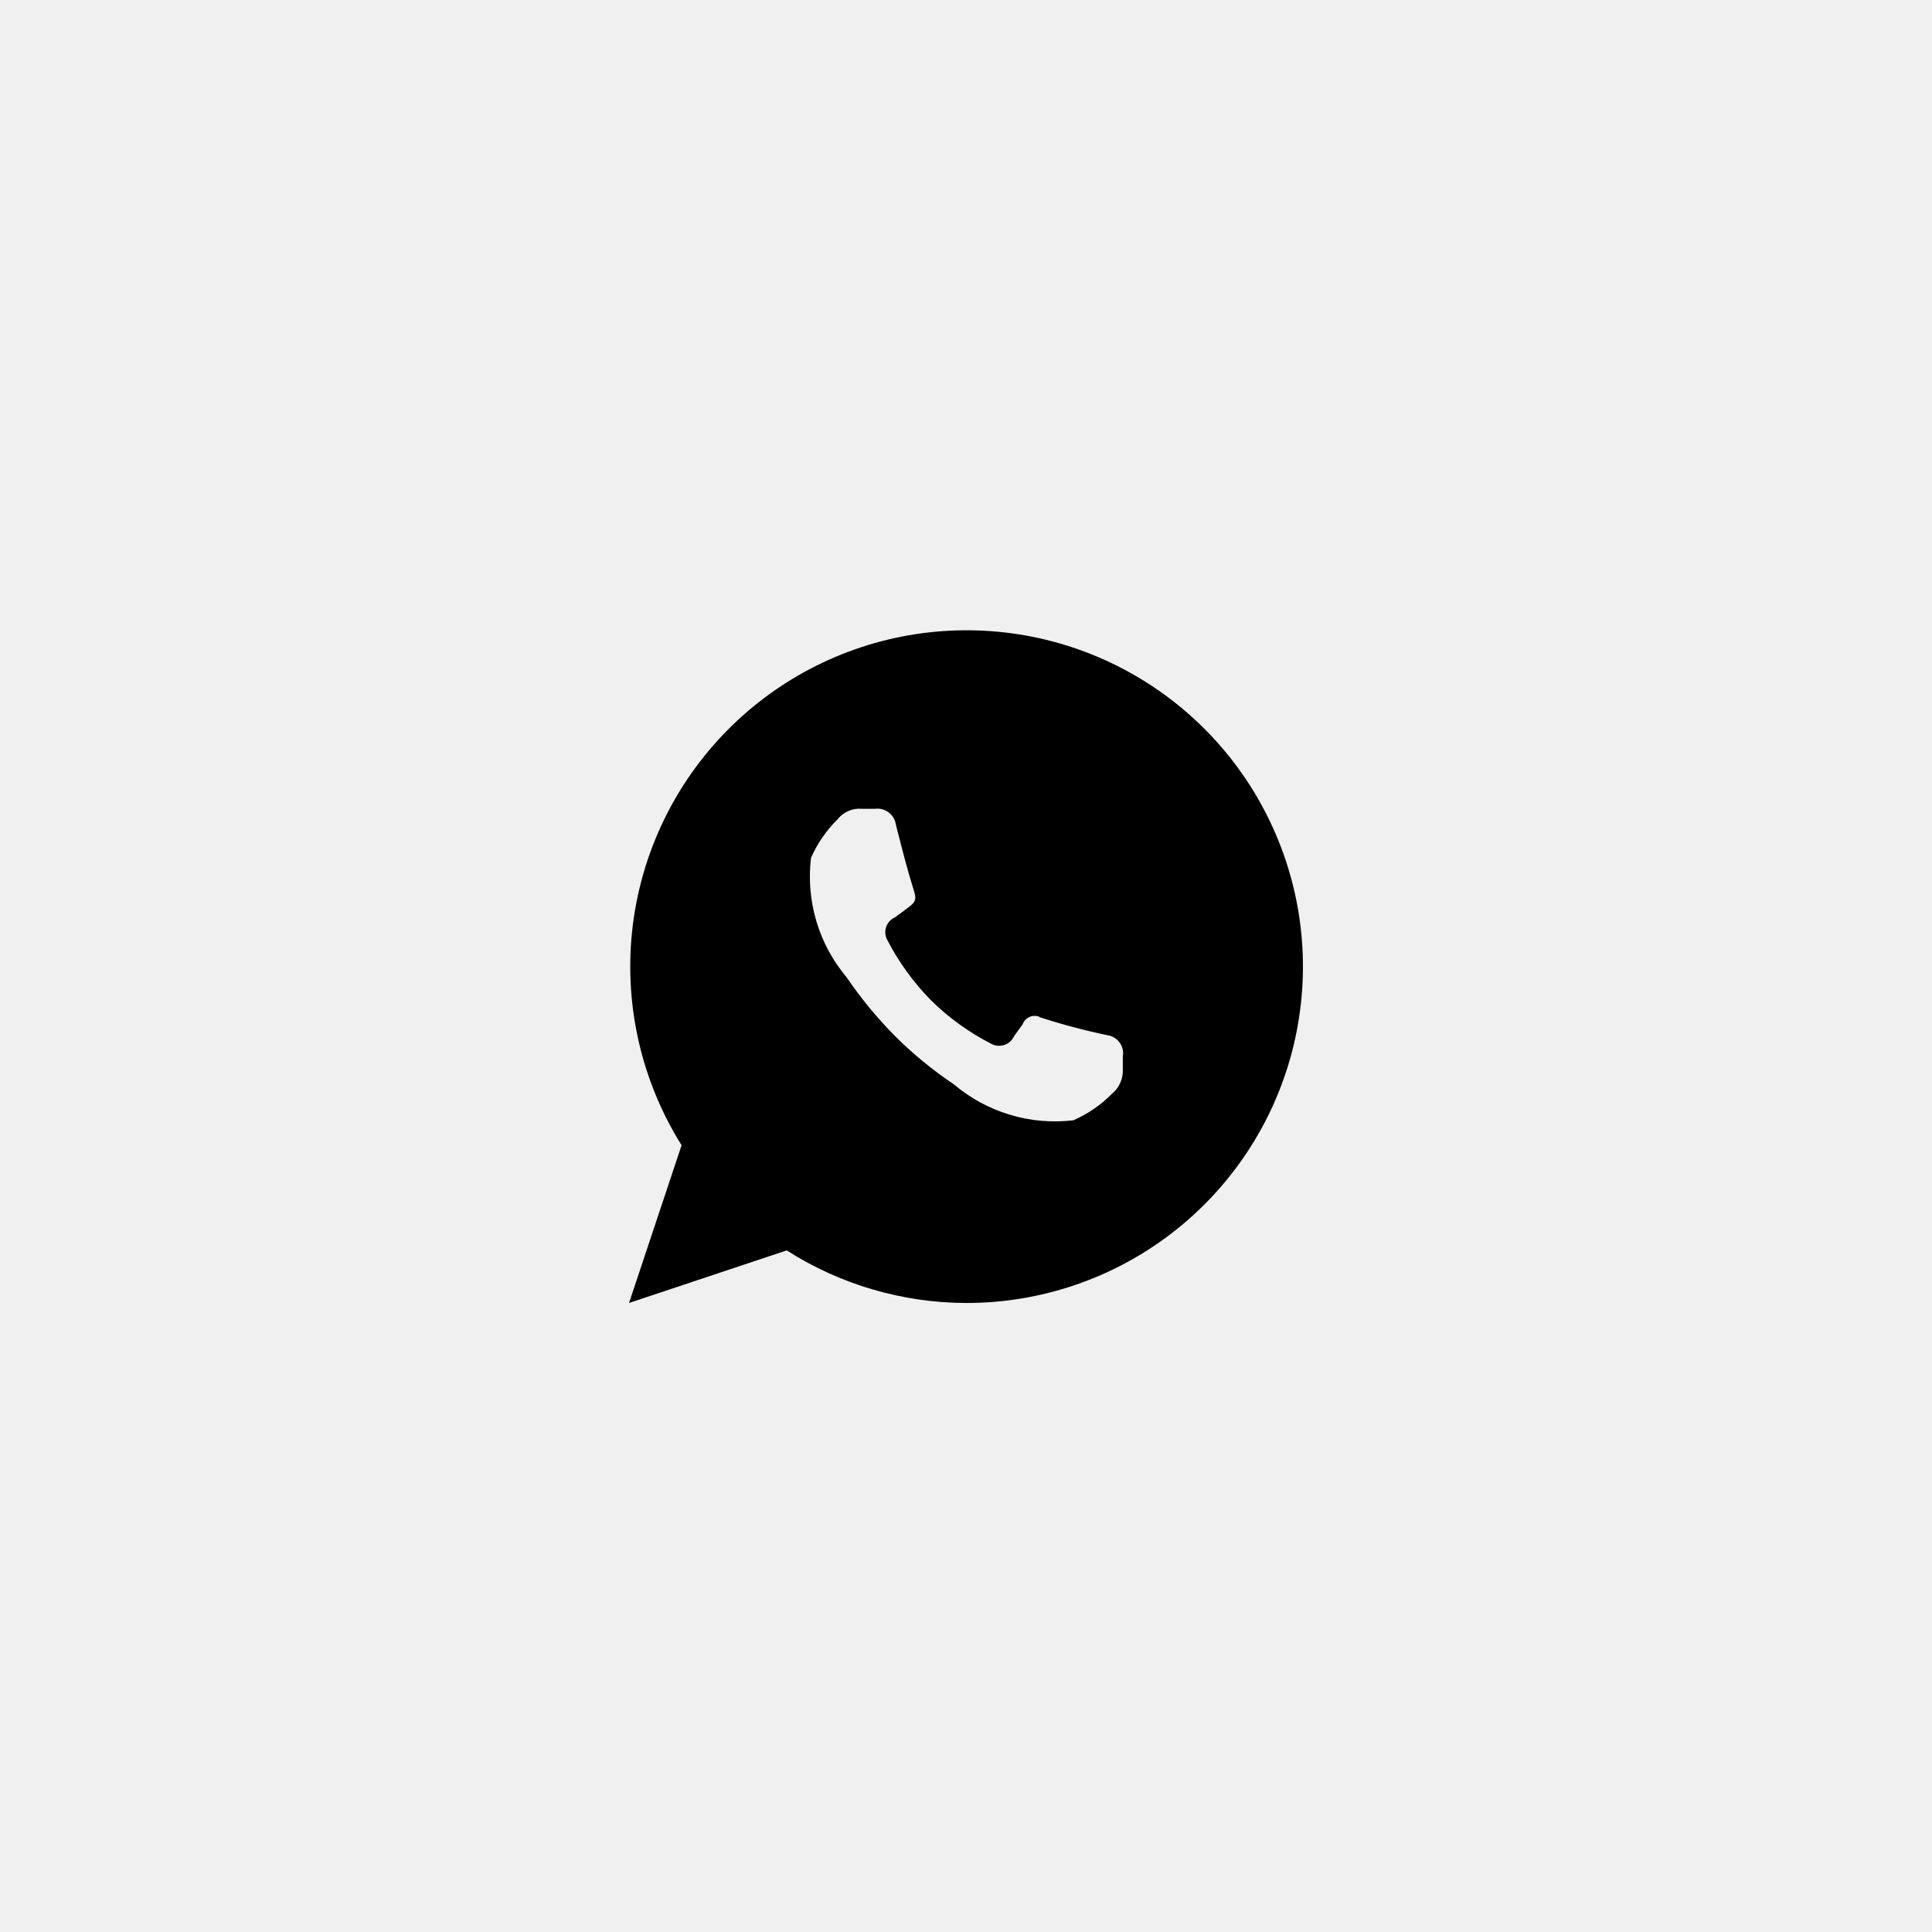
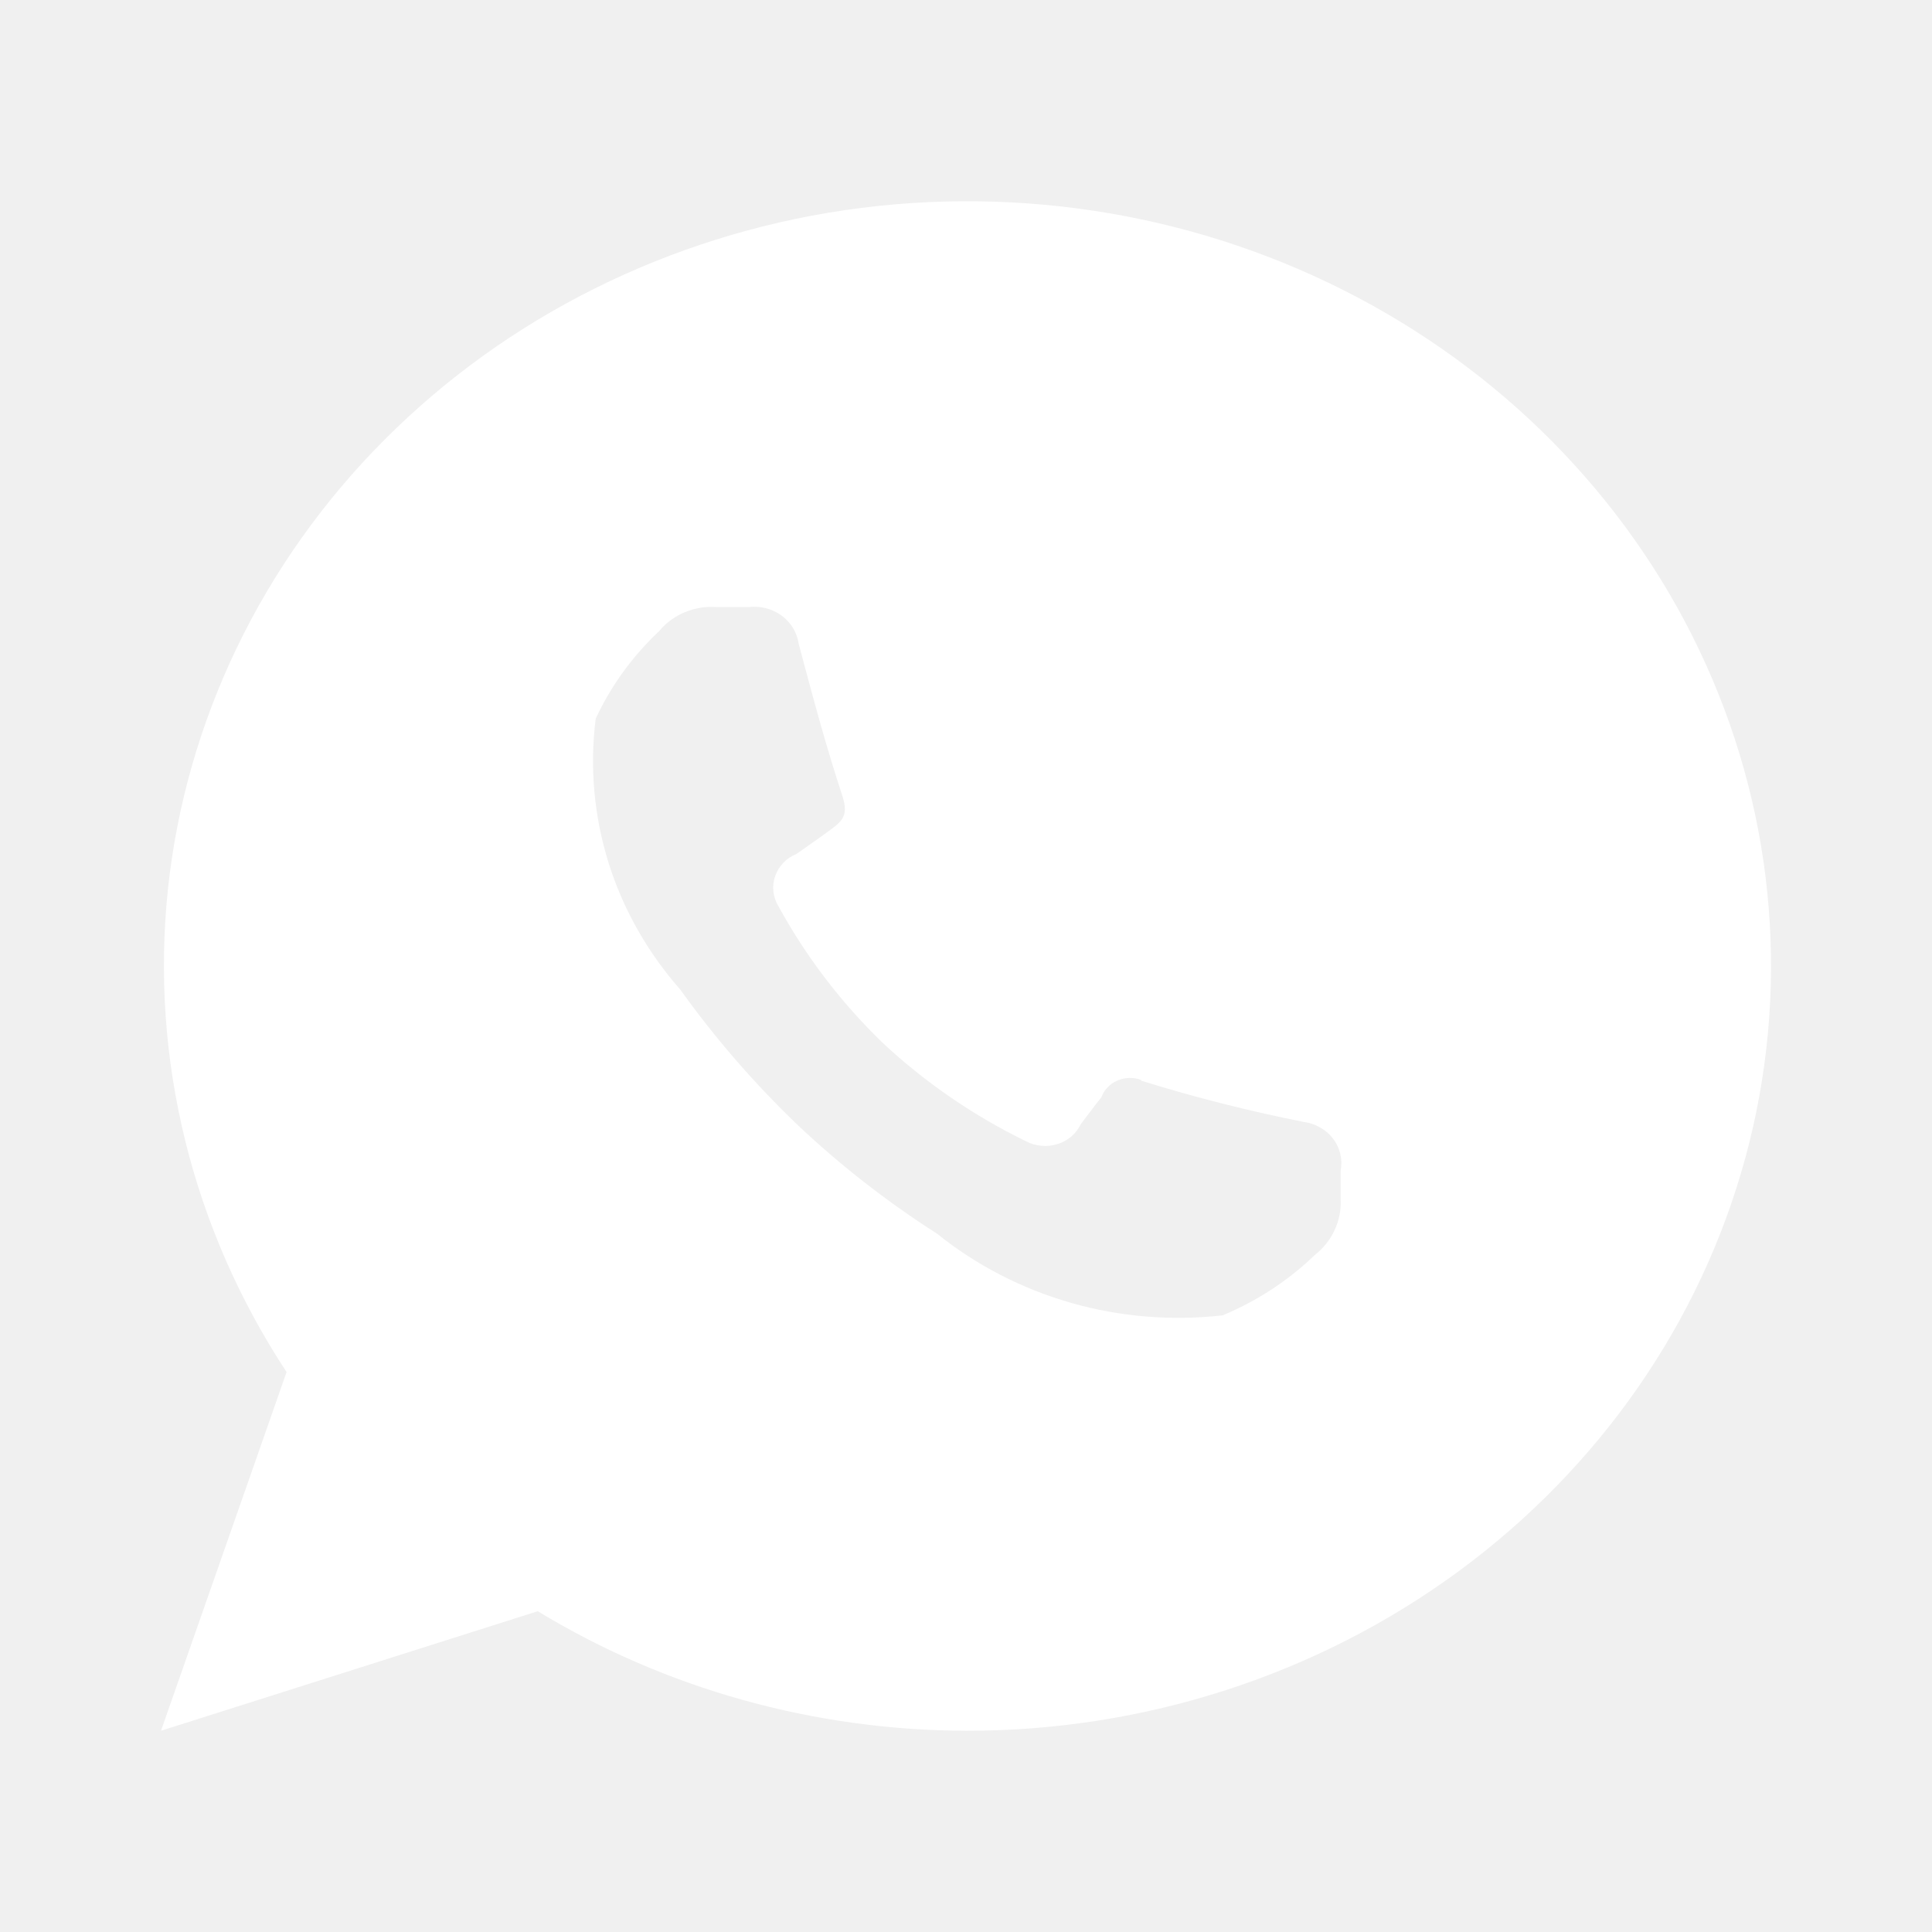
- <svg xmlns="http://www.w3.org/2000/svg" width="43" height="43" viewBox="0 0 43 43" fill="none">
-   <path fill-rule="evenodd" clip-rule="evenodd" d="M21.5 29C20.086 28.996 18.702 28.591 17.51 27.83L14 29L15.17 25.489C14.289 24.082 13.9 22.422 14.064 20.771C14.229 19.119 14.939 17.568 16.081 16.364C17.223 15.159 18.733 14.368 20.374 14.115C22.015 13.863 23.693 14.162 25.145 14.968C26.596 15.773 27.739 17.038 28.393 18.563C29.048 20.089 29.176 21.789 28.759 23.396C28.342 25.003 27.402 26.425 26.088 27.44C24.774 28.454 23.16 29.003 21.5 29ZM23.13 22.636C23.629 22.799 24.136 22.934 24.65 23.041C24.704 23.049 24.756 23.068 24.802 23.096C24.849 23.125 24.89 23.162 24.921 23.207C24.953 23.251 24.975 23.301 24.987 23.355C24.999 23.408 25 23.463 24.99 23.517V23.8C24.995 23.903 24.976 24.005 24.934 24.099C24.893 24.193 24.829 24.277 24.75 24.342C24.504 24.592 24.212 24.793 23.89 24.934C23.415 24.99 22.934 24.949 22.477 24.811C22.019 24.673 21.595 24.443 21.23 24.134C20.76 23.819 20.321 23.459 19.92 23.059C19.521 22.656 19.159 22.217 18.84 21.748C18.534 21.383 18.305 20.959 18.169 20.502C18.034 20.046 17.993 19.566 18.05 19.093C18.191 18.773 18.391 18.483 18.64 18.237C18.703 18.156 18.786 18.092 18.88 18.051C18.974 18.01 19.078 17.992 19.18 18.001H19.47C19.579 17.986 19.69 18.015 19.778 18.081C19.867 18.148 19.925 18.247 19.94 18.356C20.09 18.948 20.2 19.376 20.35 19.856C20.41 20.056 20.34 20.104 20.18 20.224C20.08 20.301 20 20.357 19.92 20.417C19.874 20.437 19.832 20.467 19.798 20.504C19.764 20.541 19.738 20.585 19.722 20.633C19.706 20.681 19.7 20.732 19.705 20.782C19.71 20.832 19.725 20.881 19.75 20.925C20.005 21.416 20.332 21.867 20.72 22.263C21.115 22.651 21.567 22.978 22.06 23.23C22.104 23.255 22.153 23.27 22.203 23.274C22.253 23.279 22.304 23.273 22.352 23.257C22.4 23.242 22.444 23.216 22.482 23.182C22.519 23.148 22.549 23.107 22.57 23.061C22.63 22.98 22.68 22.905 22.76 22.8C22.773 22.764 22.792 22.731 22.818 22.703C22.843 22.675 22.874 22.652 22.909 22.636C22.943 22.62 22.981 22.611 23.019 22.61C23.057 22.609 23.095 22.615 23.13 22.629V22.636Z" fill="currentColor" />
+ <svg xmlns="http://www.w3.org/2000/svg" width="24" height="24" viewBox="0 0 24 24" fill="none">
+   <path fill-rule="evenodd" clip-rule="evenodd" d="M12.001 21.5C10.115 21.495 8.27 20.981 6.68 20.015L2 21.5L3.56 17.044C2.385 15.259 1.867 13.152 2.085 11.057C2.305 8.961 3.252 6.992 4.775 5.464C6.298 3.935 8.311 2.931 10.499 2.61C12.687 2.291 14.925 2.67 16.861 3.693C18.795 4.714 20.32 6.32 21.192 8.255C22.065 10.192 22.236 12.349 21.68 14.388C21.123 16.428 19.87 18.232 18.118 19.52C16.366 20.807 14.214 21.504 12.001 21.5ZM14.174 13.424C14.839 13.631 15.515 13.802 16.201 13.938C16.273 13.948 16.342 13.972 16.403 14.008C16.466 14.044 16.521 14.091 16.562 14.149C16.605 14.204 16.634 14.268 16.65 14.336C16.666 14.403 16.667 14.473 16.654 14.542V14.901C16.661 15.032 16.635 15.161 16.579 15.28C16.525 15.4 16.439 15.506 16.334 15.589C16.006 15.906 15.617 16.161 15.187 16.34C14.554 16.411 13.912 16.359 13.303 16.184C12.693 16.009 12.127 15.717 11.64 15.325C11.014 14.925 10.428 14.468 9.894 13.961C9.362 13.449 8.879 12.892 8.454 12.297C8.046 11.834 7.74 11.296 7.559 10.716C7.379 10.137 7.324 9.528 7.4 8.928C7.588 8.522 7.855 8.154 8.187 7.841C8.271 7.739 8.382 7.657 8.507 7.605C8.632 7.553 8.771 7.53 8.907 7.542H9.294C9.439 7.523 9.587 7.56 9.704 7.643C9.823 7.728 9.9 7.854 9.92 7.992C10.12 8.744 10.267 9.287 10.467 9.896C10.547 10.15 10.454 10.211 10.24 10.363C10.107 10.461 10 10.532 9.894 10.608C9.832 10.633 9.776 10.671 9.731 10.718C9.686 10.765 9.651 10.821 9.63 10.882C9.608 10.943 9.6 11.008 9.607 11.071C9.614 11.134 9.634 11.197 9.667 11.252C10.007 11.876 10.443 12.448 10.96 12.95C11.487 13.443 12.09 13.858 12.747 14.178C12.806 14.209 12.871 14.228 12.938 14.233C13.005 14.24 13.072 14.232 13.136 14.212C13.2 14.193 13.259 14.16 13.31 14.117C13.359 14.074 13.399 14.022 13.427 13.963C13.507 13.86 13.574 13.765 13.681 13.632C13.698 13.586 13.723 13.544 13.758 13.509C13.791 13.473 13.832 13.444 13.879 13.424C13.925 13.403 13.975 13.392 14.026 13.391C14.077 13.389 14.127 13.397 14.174 13.415V13.424Z" fill="white" />
</svg>
